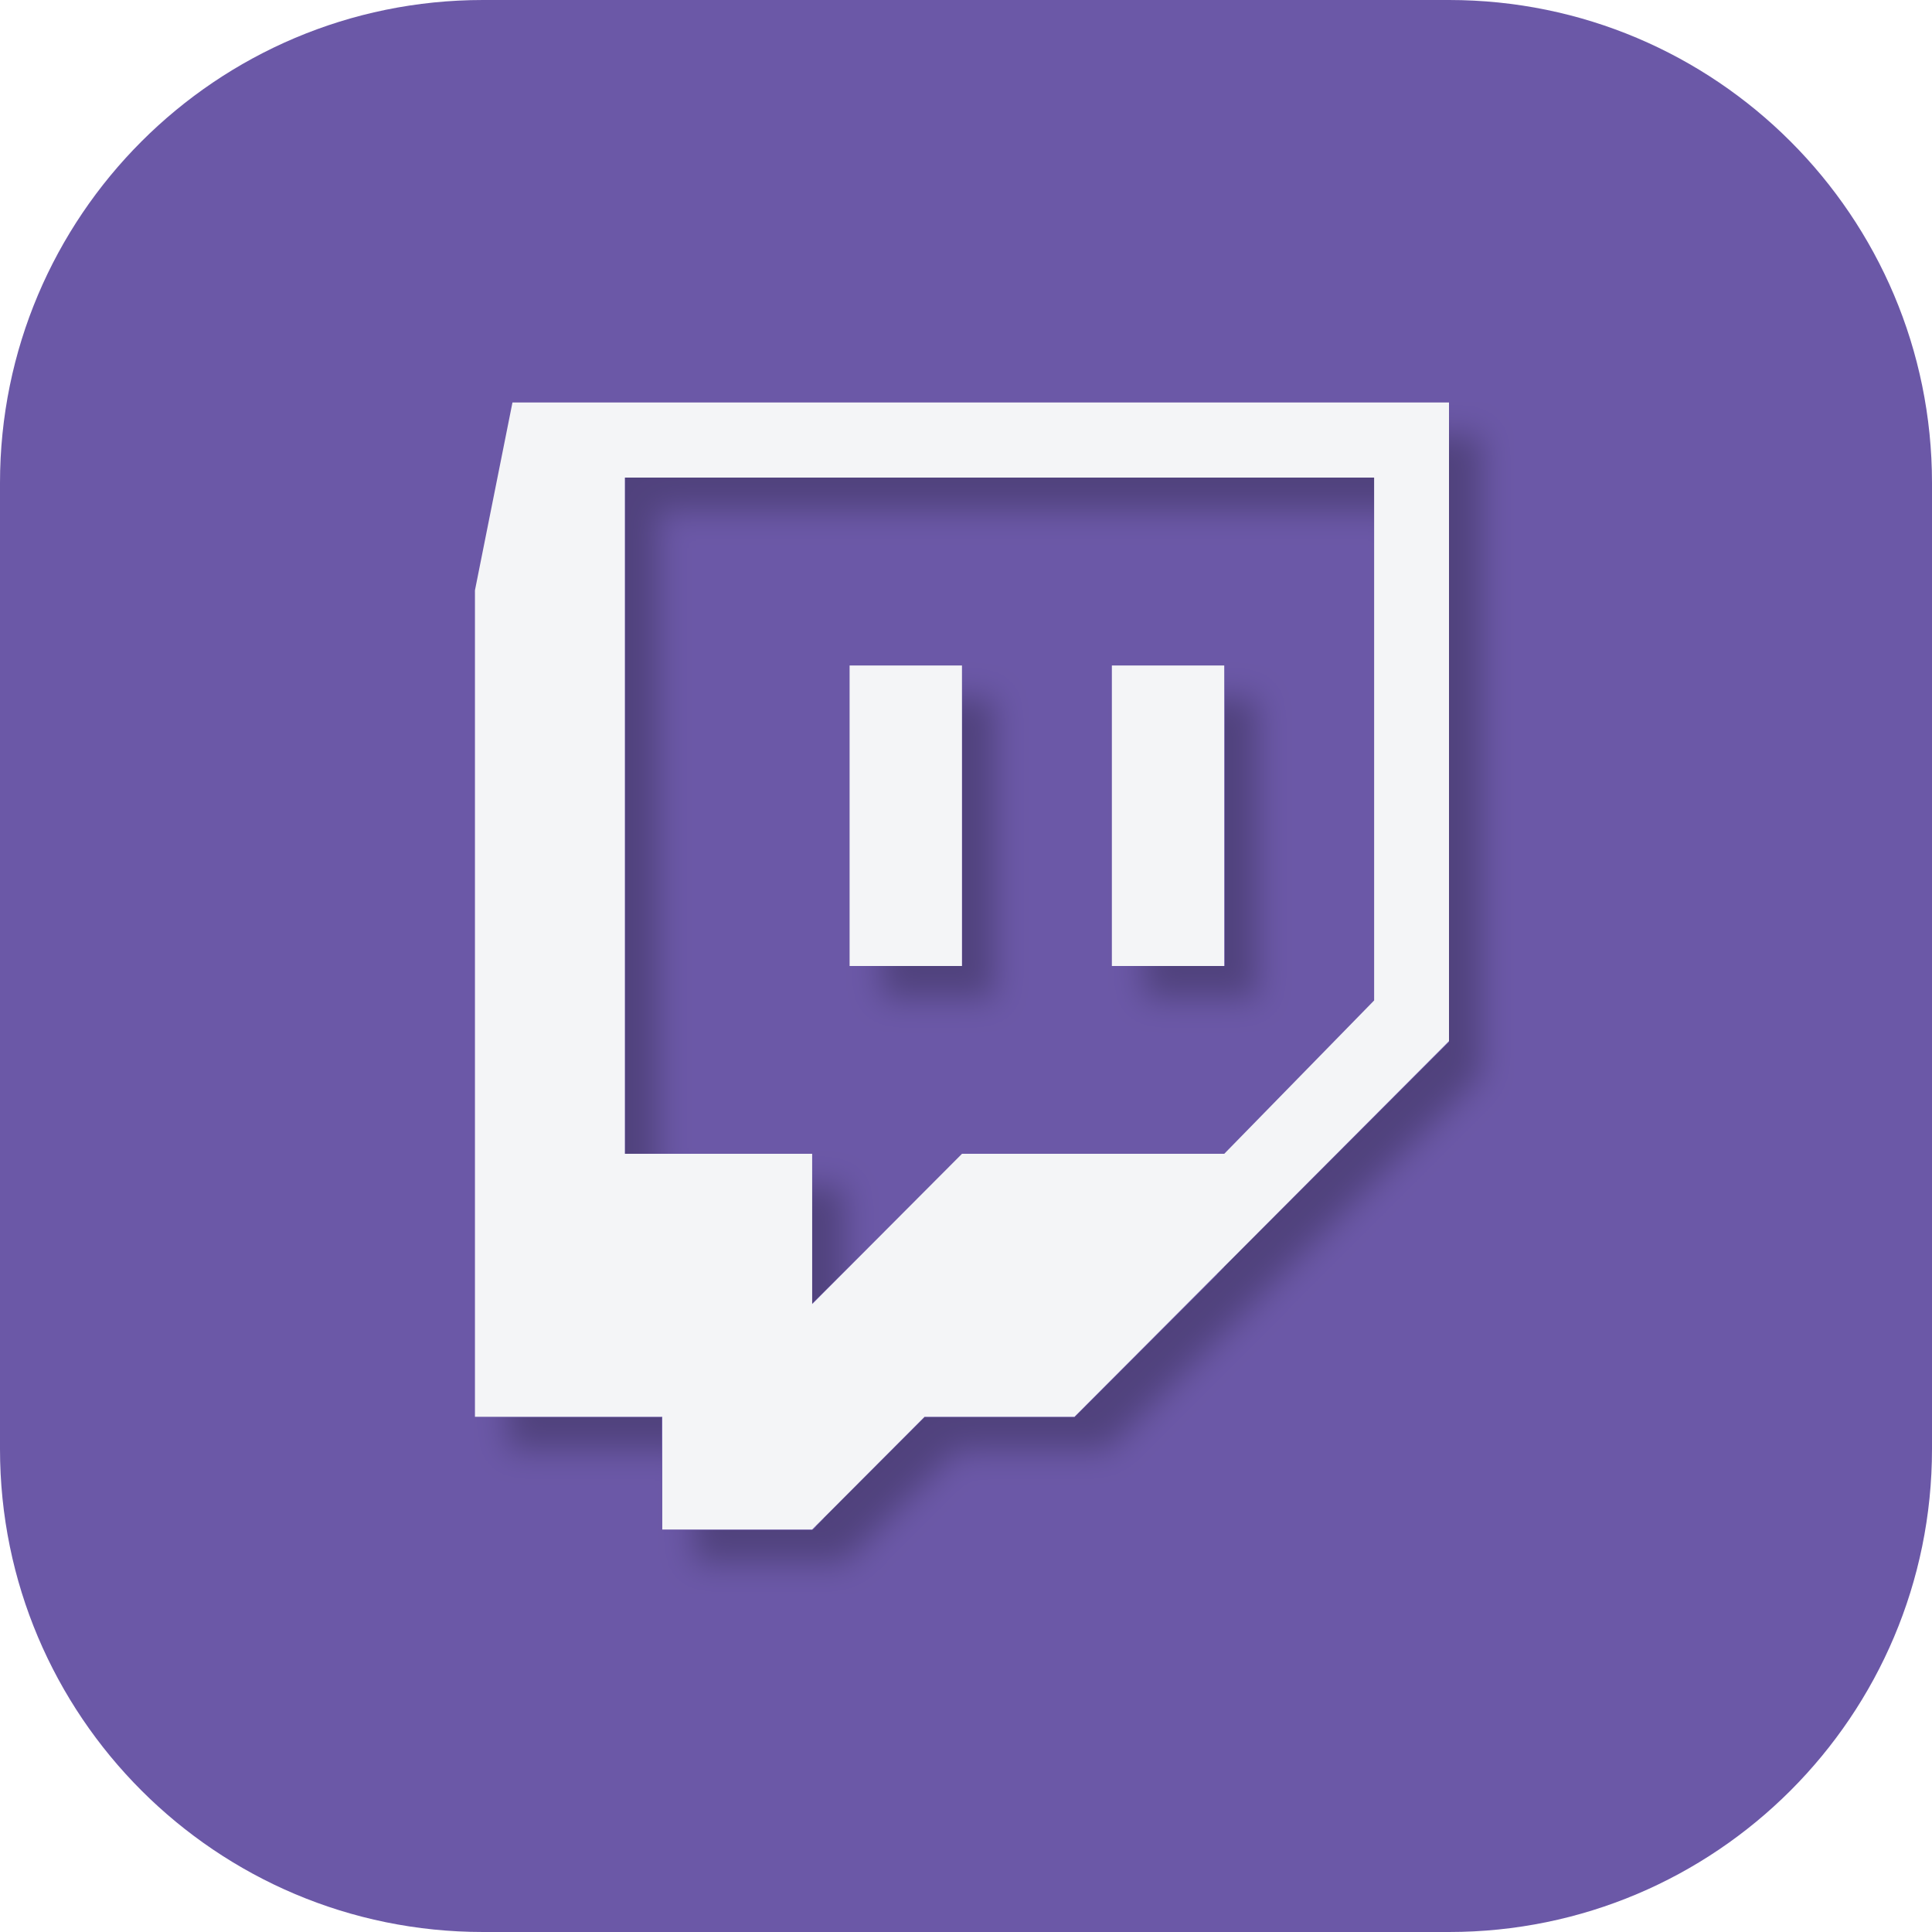
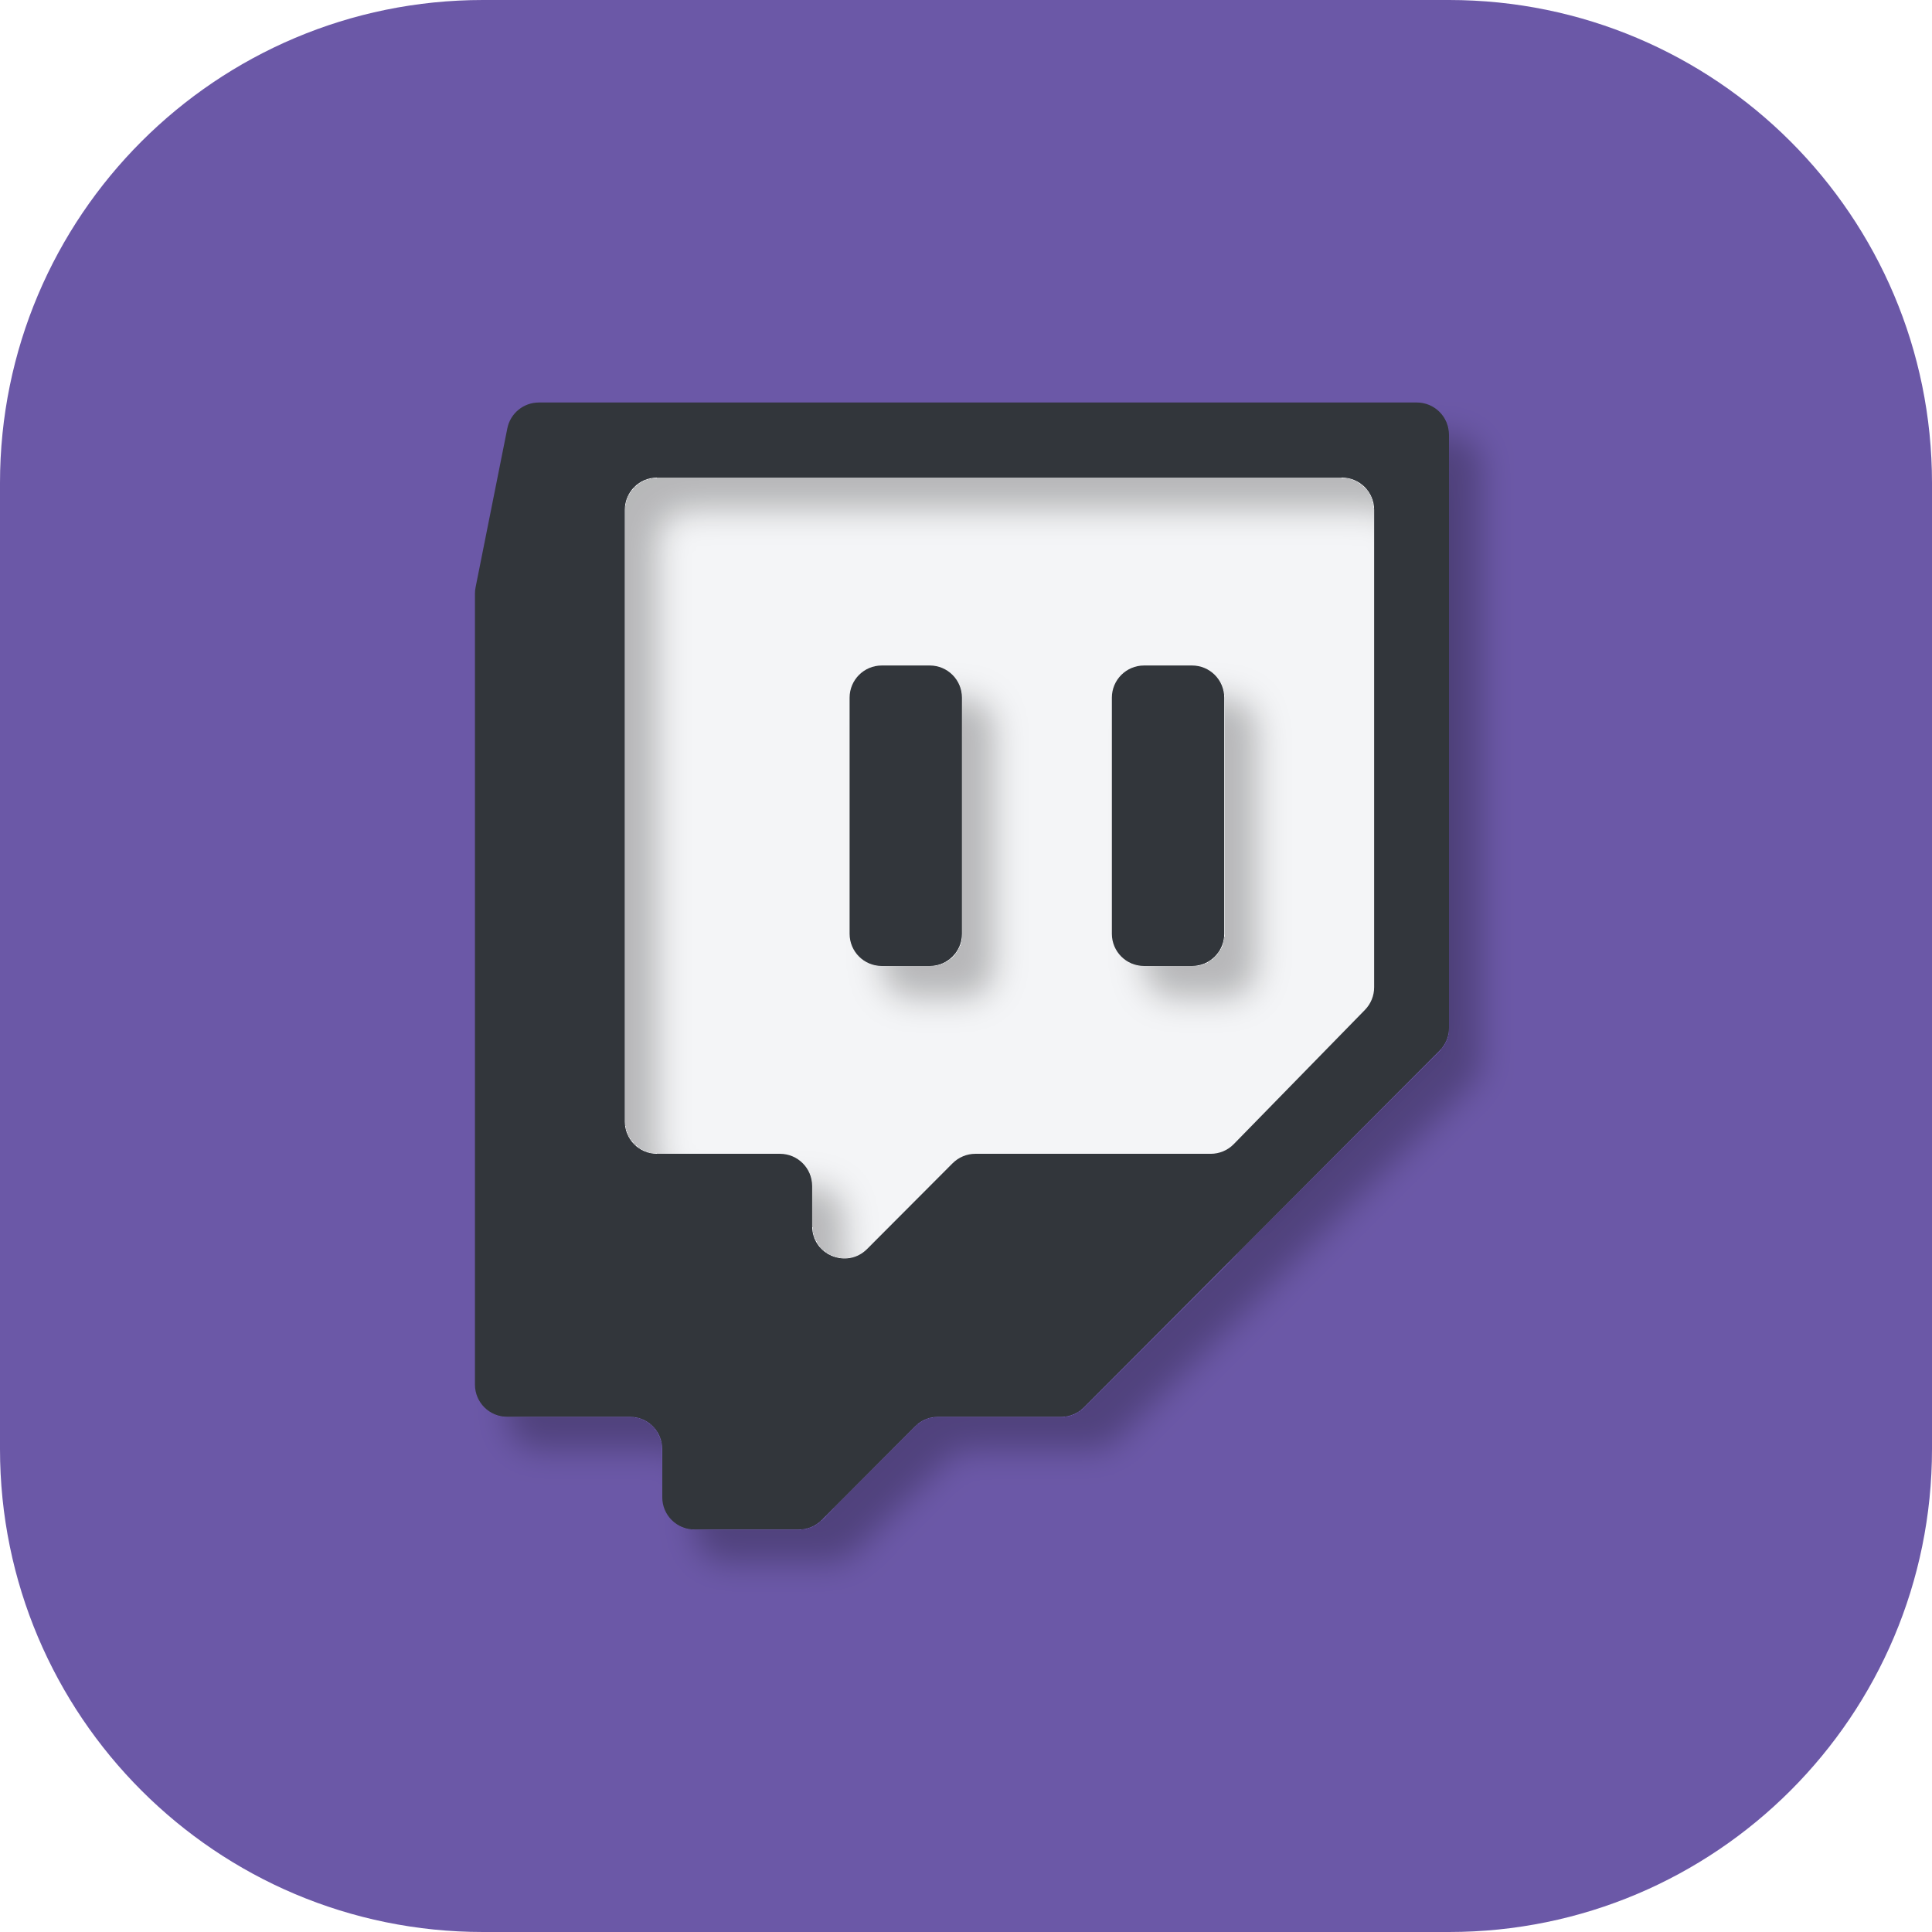
<svg xmlns="http://www.w3.org/2000/svg" width="24" height="24" viewBox="0 0 24 24" fill="none">
  <rect width="24" height="24" rx="6" fill="#6B58A7" />
-   <g filter="url(#filter0_d_101_1192)">
-     <path fill-rule="evenodd" clip-rule="evenodd" d="M6.366 5L5.9 7.333V17.6H8.227V19H10.089L11.485 17.6H13.347L18 12.933V5H6.366ZM7.762 5.933H17.07V12.428L15.208 14.333H11.95L10.089 16.2V14.333H7.762V5.933ZM10.554 8.267V12H11.95V8.267H10.554ZM13.812 8.267V12H15.208V8.267H13.812Z" fill="#F4F5F7" />
+   <g filter="url(#filter0_d_323_934)">
+     <path fill-rule="evenodd" clip-rule="evenodd" d="M7.461 5.633H17.369V12.428L15.207 14.633H11.949L9.788 16.8V14.633H7.461V5.633ZM10.753 8.467V11.8H11.749V8.467H10.753ZM14.011 8.467V11.8H15.007V8.467H14.011Z" fill="#F4F5F7" />
+   </g>
+   <g filter="url(#filter1_d_323_934)">
+     <path fill-rule="evenodd" clip-rule="evenodd" d="M6.694 5C6.503 5 6.339 5.135 6.302 5.322L5.908 7.295C5.903 7.32 5.9 7.347 5.9 7.373V17.2C5.9 17.421 6.079 17.6 6.3 17.6H7.827C8.048 17.6 8.227 17.779 8.227 18V18.6C8.227 18.821 8.406 19 8.627 19H9.923C10.029 19 10.131 18.958 10.206 18.883L11.368 17.718C11.443 17.642 11.545 17.6 11.651 17.6H13.181C13.287 17.6 13.389 17.558 13.464 17.483L17.884 13.05C17.958 12.975 18 12.874 18 12.768V5.4C18 5.179 17.821 5 17.6 5H6.694ZM7.762 6.333C7.762 6.112 7.941 5.933 8.162 5.933H16.67C16.89 5.933 17.07 6.112 17.07 6.333V12.265C17.07 12.37 17.029 12.47 16.956 12.545L15.326 14.213C15.251 14.29 15.147 14.333 15.04 14.333H12.116C12.01 14.333 11.908 14.376 11.833 14.451L10.772 15.515C10.52 15.767 10.089 15.589 10.089 15.232V14.733C10.089 14.512 9.91 14.333 9.689 14.333H8.162C7.941 14.333 7.762 14.154 7.762 13.933V6.333ZM10.954 8.267C10.733 8.267 10.554 8.446 10.554 8.667V11.6C10.554 11.821 10.733 12 10.954 12H11.55C11.771 12 11.95 11.821 11.95 11.6V8.667C11.95 8.446 11.771 8.267 11.55 8.267H10.954ZM14.212 8.267C13.991 8.267 13.812 8.446 13.812 8.667V11.6C13.812 11.821 13.991 12 14.212 12H14.808C15.029 12 15.208 11.821 15.208 11.6V8.667C15.208 8.446 15.029 8.267 14.808 8.267H14.212Z" fill="#32363B" />
  </g>
  <defs>
-     <filter id="filter0_d_101_1192" x="5.9" y="5" width="12.9" height="14.8" filterUnits="userSpaceOnUse" color-interpolation-filters="sRGB">
+     <filter id="filter0_d_323_934" x="7.461" y="5.633" width="10.708" height="11.967" filterUnits="userSpaceOnUse" color-interpolation-filters="sRGB">
      <feFlood flood-opacity="0" result="BackgroundImageFix" />
      <feColorMatrix in="SourceAlpha" type="matrix" values="0 0 0 0 0 0 0 0 0 0 0 0 0 0 0 0 0 0 127 0" result="hardAlpha" />
      <feOffset dx="0.4" dy="0.4" />
      <feGaussianBlur stdDeviation="0.2" />
      <feComposite in2="hardAlpha" operator="out" />
      <feColorMatrix type="matrix" values="0 0 0 0 0 0 0 0 0 0 0 0 0 0 0 0 0 0 0.25 0" />
-       <feBlend mode="normal" in2="BackgroundImageFix" result="effect1_dropShadow_101_1192" />
-       <feBlend mode="normal" in="SourceGraphic" in2="effect1_dropShadow_101_1192" result="shape" />
+       <feBlend mode="normal" in2="BackgroundImageFix" result="effect1_dropShadow_323_934" />
+       <feBlend mode="normal" in="SourceGraphic" in2="effect1_dropShadow_323_934" result="shape" />
+     </filter>
+     <filter id="filter1_d_323_934" x="5.9" y="5" width="12.9" height="14.8" filterUnits="userSpaceOnUse" color-interpolation-filters="sRGB">
+       <feFlood flood-opacity="0" result="BackgroundImageFix" />
+       <feColorMatrix in="SourceAlpha" type="matrix" values="0 0 0 0 0 0 0 0 0 0 0 0 0 0 0 0 0 0 127 0" result="hardAlpha" />
+       <feOffset dx="0.4" dy="0.4" />
+       <feGaussianBlur stdDeviation="0.2" />
+       <feComposite in2="hardAlpha" operator="out" />
+       <feColorMatrix type="matrix" values="0 0 0 0 0 0 0 0 0 0 0 0 0 0 0 0 0 0 0.25 0" />
+       <feBlend mode="normal" in2="BackgroundImageFix" result="effect1_dropShadow_323_934" />
+       <feBlend mode="normal" in="SourceGraphic" in2="effect1_dropShadow_323_934" result="shape" />
    </filter>
  </defs>
</svg>
